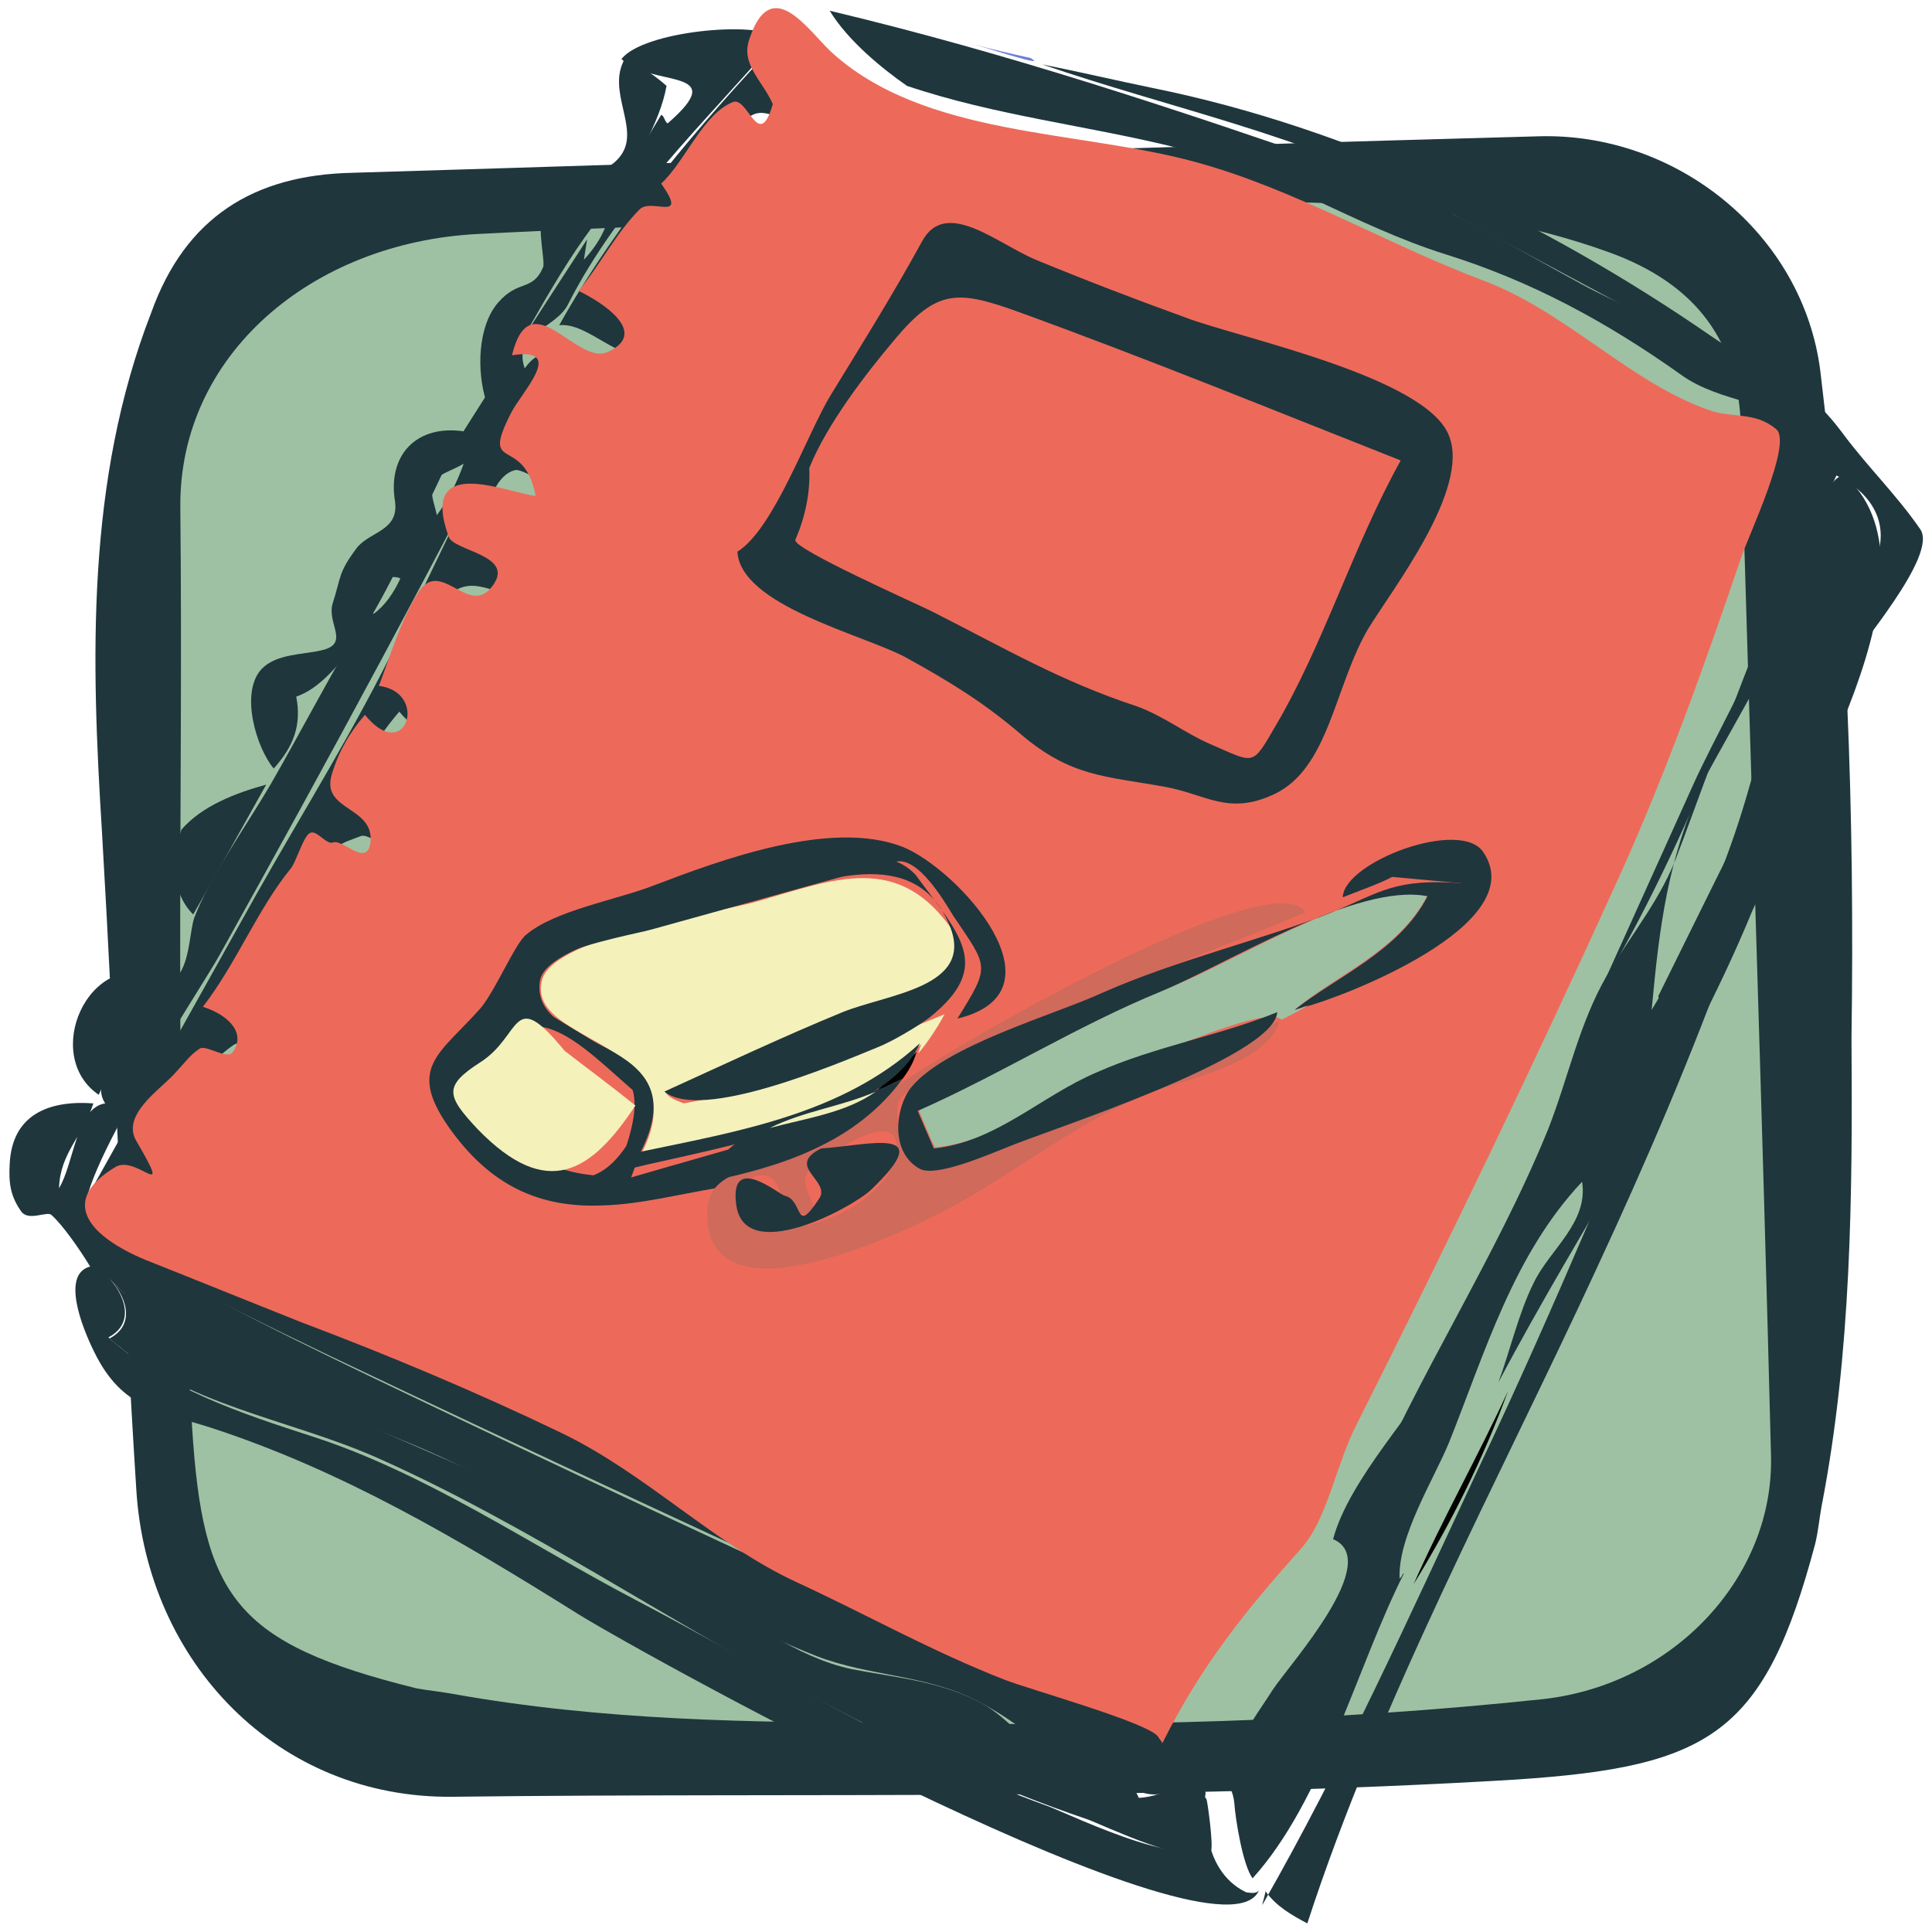
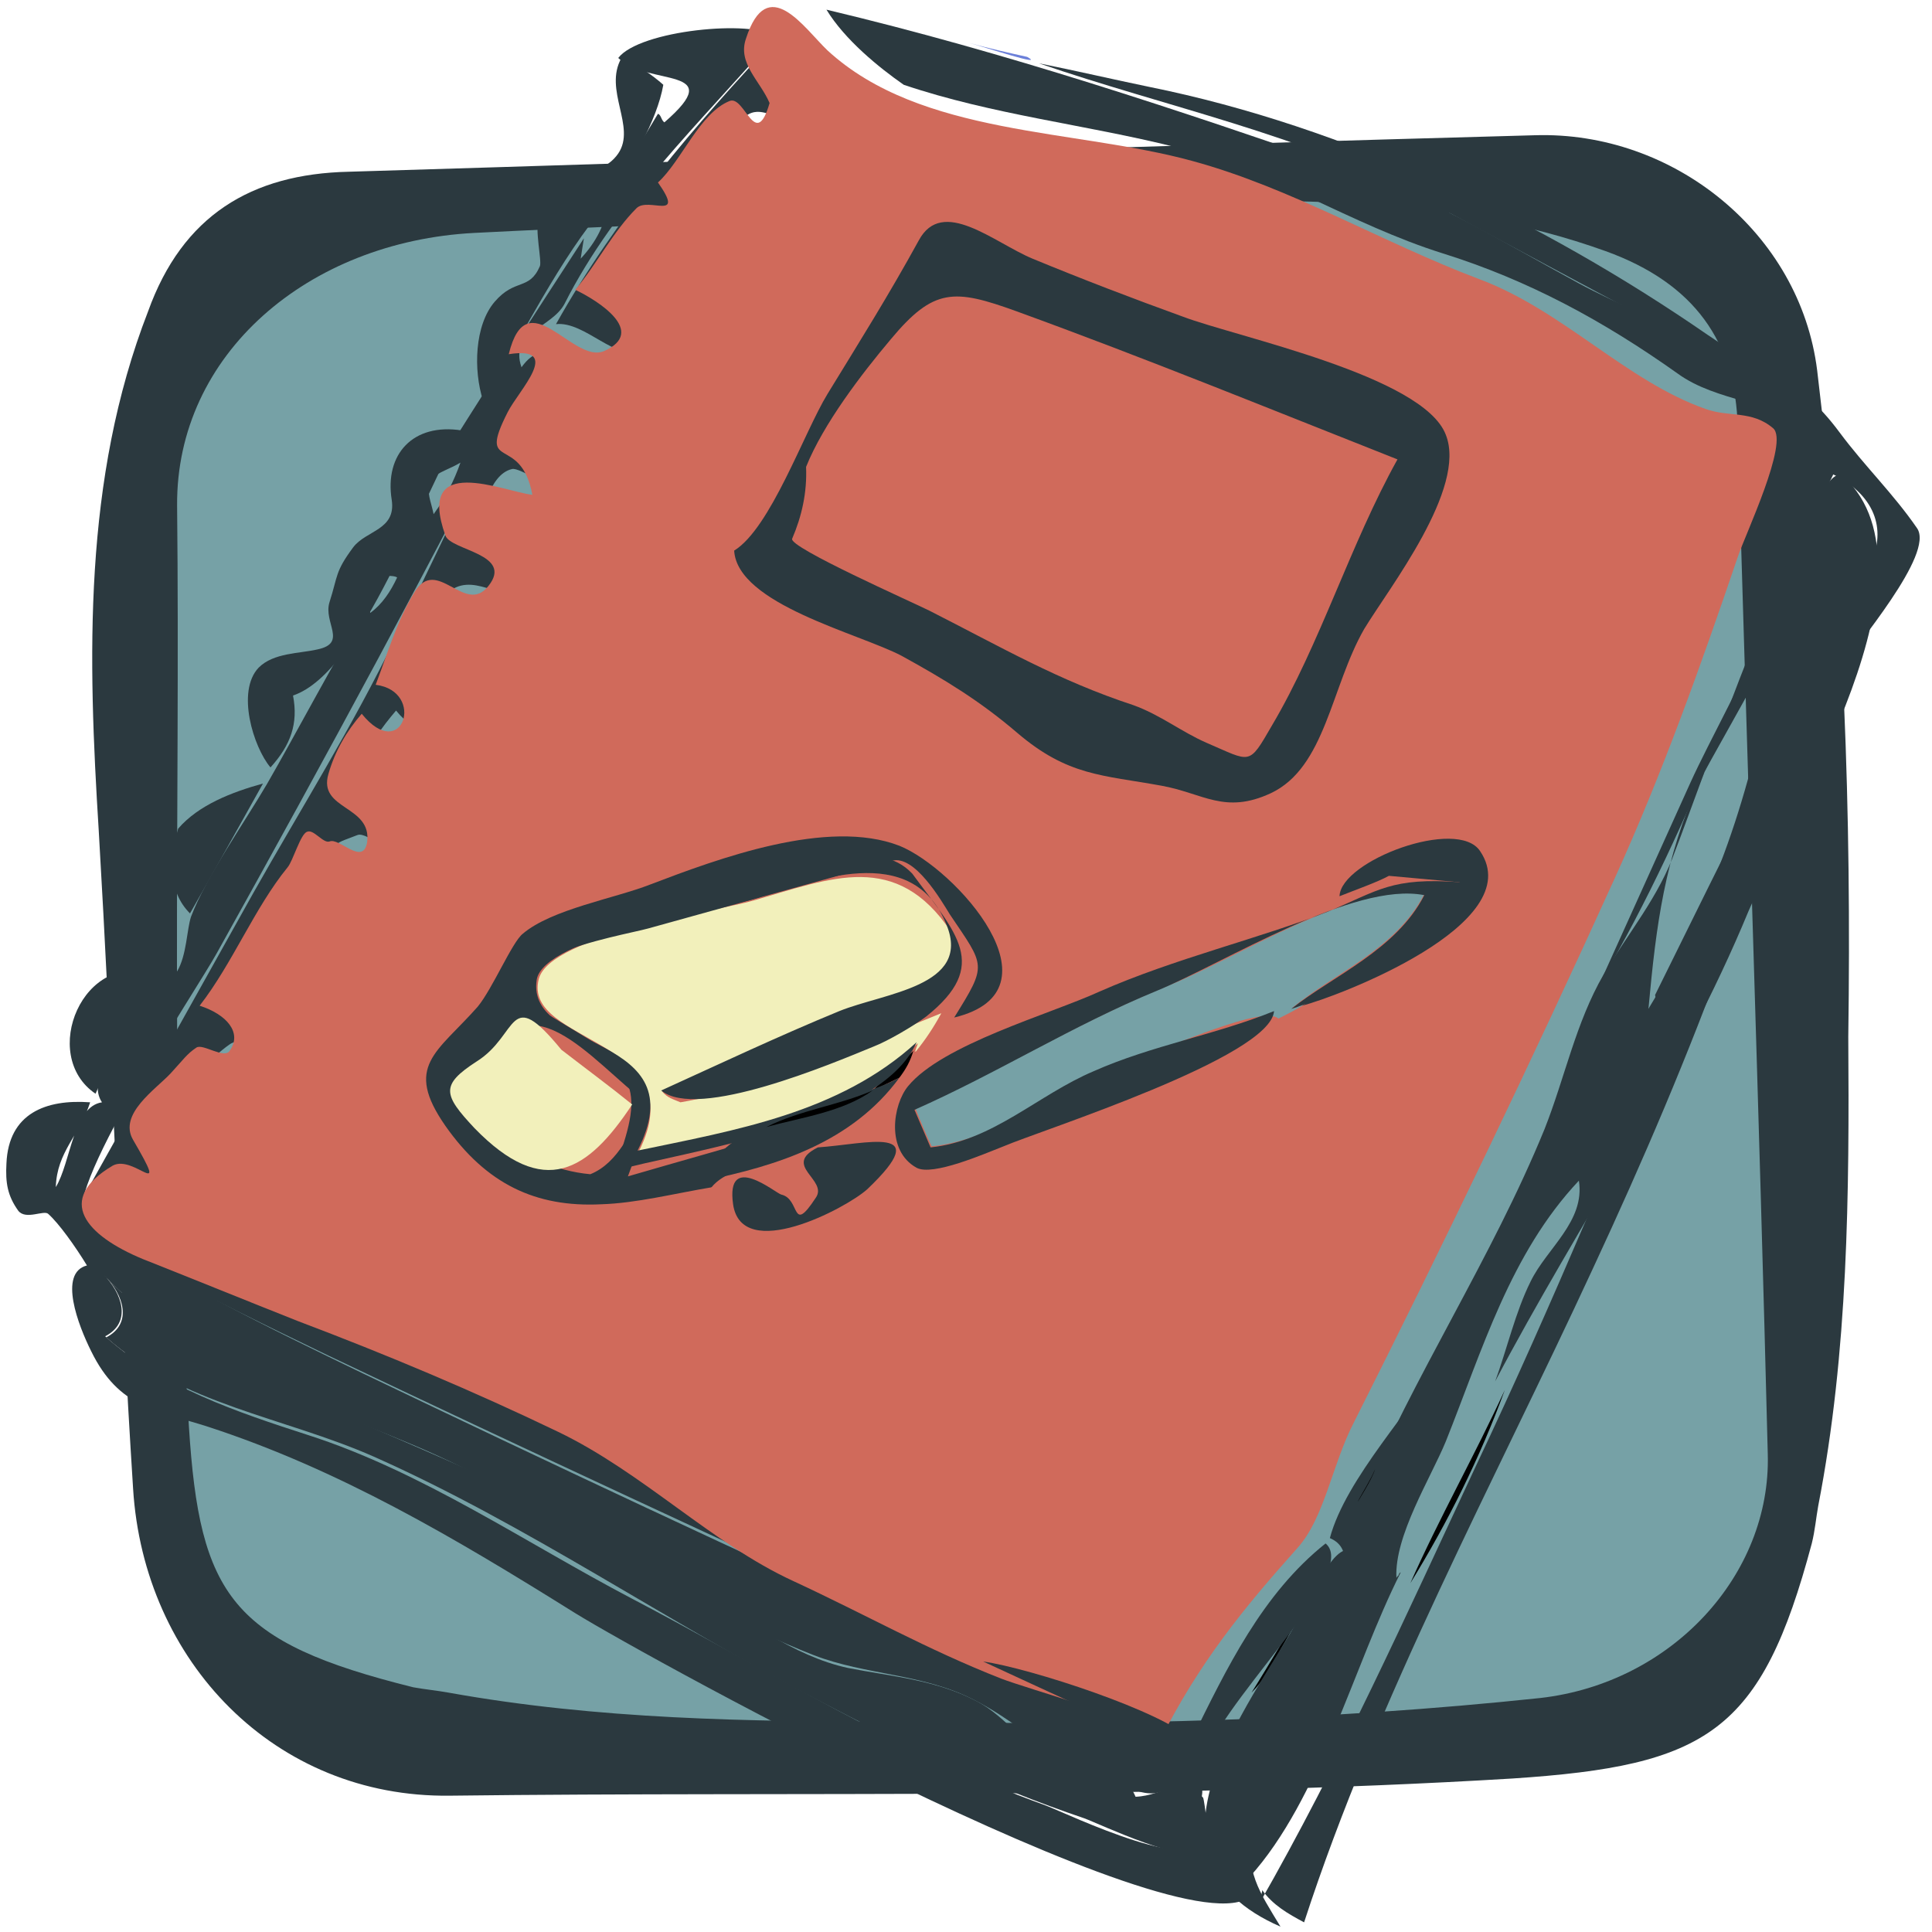
<svg xmlns="http://www.w3.org/2000/svg" version="1.1" id="Layer_1" x="0px" y="0px" viewBox="0 0 180 180" style="enable-background:new 0 0 180 180;" xml:space="preserve">
  <style type="text/css">
- 	.st0{fill:#1F363D;}
- 	.st1{fill:#9EC1A3;}
+ 	.st0{fill:#2B393F;}
+ 	.st1{fill:#76A1A6;}
	.st2{fill:#DC42F9;}
- 	.st3{fill:#ED6A5A;}
+ 	.st3{fill:#D06A5B;}
	.st4{fill:#6C80D9;}
- 	.st5{fill:#F4F1BB;}
- 	.st6{fill:#D06A5B;}
- 	.st7{fill:#F2F0BB;}
+ 	.st5{fill:#F2F0BB;}
</style>
+   <path class="st0" d="M172.2,96.6c0.1,14.6,0,29.3-2.8,43.7c-0.2,1.1-0.3,2.3-0.6,3.5c-4.7,17.6-9.7,20.7-27.9,21.9  c-33,2-66,1.2-99,1.6c-16.3,0.2-28.5-12.5-29.5-28.6c-1.3-20.4-2-40.9-3.2-61.3c-1-16-1.5-32.7,4.6-48.4C17,20.1,23.4,16.2,32.5,16  c36.8-1.1,73.7-2.4,110.5-3.4c12.9-0.4,24.7,9.1,26.3,21.9C171.8,55.1,172.5,75.8,172.2,96.6z" />
+   <path class="st1" d="M83.8,160.4c-14.1,0-28.1-0.2-42-2.7c-1.1-0.2-2.2-0.3-3.3-0.5c-16.9-4.2-19.9-8.5-20.9-24.3  c-1.8-28.6-0.8-57.2-1.1-85.8C16.4,33,28.7,22.5,44.2,21.7c19.6-1,39.3-1.5,58.9-2.5c15.4-0.8,31.5-1.2,46.5,4.2  c8.3,3,12.1,8.5,12.3,16.4c0.9,31.9,2,63.8,2.8,95.7c0.3,11.2-8.9,21.3-21.2,22.7C123.7,160.3,103.8,160.8,83.8,160.4z" />
  <g>
-     <path class="st0" d="M172.5,96.7c0.1,14.6,0,29.3-2.8,43.7c-0.2,1.1-0.3,2.3-0.6,3.5c-4.7,17.6-9.7,20.7-27.9,21.9   c-33,2-66,1.2-99,1.6c-16.3,0.2-28.5-12.5-29.5-28.6c-1.3-20.4-2-40.9-3.2-61.3c-1-16-1.5-32.7,4.6-48.4c3.2-8.9,9.6-12.8,18.7-13   c36.8-1.1,73.7-2.4,110.5-3.4c12.9-0.4,24.7,9.1,26.3,21.9C172.1,55.2,172.8,75.9,172.5,96.7z" />
-     <path class="st1" d="M84.1,160.5c-14.1,0-28.1-0.2-42-2.7c-1.1-0.2-2.2-0.3-3.3-0.5c-16.9-4.2-19.9-8.5-20.9-24.3   c-1.8-28.6-0.8-57.2-1.1-85.8C16.7,33.1,29,22.6,44.5,21.8c19.6-1,39.3-1.5,58.9-2.5c15.4-0.8,31.5-1.2,46.5,4.2   c8.3,3,12.1,8.5,12.3,16.4c0.9,31.9,2,63.8,2.8,95.7c0.3,11.2-8.9,21.3-21.2,22.7C124,160.4,104.1,160.9,84.1,160.5z" />
-     <path id="path17" class="st2" d="M173.4,37.3C173.9,37.8,173.5,37.4,173.4,37.3" />
-     <path id="path43" d="M150.1,97.3c0.8-1.8,1.6-3.5,2.4-5.3C151.5,93.5,150.5,95.9,150.1,97.3" />
-     <path id="path3" class="st0" d="M116.1,176.3c-2.1-1-3.3-3.1-3.6-5.5c0.3,4.6-12.7-1.7-14.8-2.5c-13.6-4.9-25.8-12.6-38.6-19.3   c-9.9-5.2-19.5-11.8-30.1-15.2c-6.5-2.1-13.7-4.5-18.9-9.2c2.5-1.3,1.6-4-0.2-5.8c7,7.7,19.5,12,28.6,15.8   c13,5.4,24.5,14.6,37.6,19.7c4.9,1.9,10.2,1.7,15,4.2c3.7,1.9,5.4,3.9,9.1,5.4c2.8,1.1,6.4,4.4,8.7,2.9c1.5-1,2.6-0.2,3.3,1   c1.9-7-19.4-12.4-25.2-15c-17.6-8-35.3-16.3-52.8-24.7c-9.1-4.4-17.5-8.5-25.9-14.1c-2.9-2,10.4-21.8,12.2-25.1   c10.2-18.3,20.1-36.6,29.6-55.3c0-0.1-0.8,0.7-1.1,1c-1.5-3.5,2.7-3.9,3.9-6.2c4.8-9.5,12.7-16.9,19.6-24.9c-2-1.6-12.6-0.6-14.6,2   c2.7,2.7,10.4,0.7,4.3,6c-0.3-0.2-0.3-0.7-0.6-0.8c-1.7,2.8-3.3,5.6-5,8.4c0.1,0,0.1,0,0.1-0.1c0,0.1,0.2-0.1,0.2-0.1   c-0.1,2-1.1,3.8-2.5,5.3c0.1-0.6,0.2-1.3,0.3-1.9c-5,7.7-9.7,14.9-14.4,22.5c1-0.8,1.9-1,2.9-1.6c-0.6,1.7-1.4,3.3-2.5,4.8   c-0.3-1.4-0.6-1.7-0.4-3.2c-1.4,3-2.8,5.9-4.1,8.9c0.2,0.1,0.8,0,1.1,0.2c-0.6,1.3-1.4,2.5-2.5,3.3c-0.1-0.2,0.1-0.7-0.1-0.9   c-3.4,5.6-6.9,12.3-9.5,16.8c-2.1,3.6-5.7,8.7-7.1,12.4c-0.4,1.2-0.4,3.6-1.3,5.1c-1.1,1.8-3.4,0.8-4.5,4.4c4.2-2.2,2,3,0,4.8   c-1.2-1.4-1-3.1,0-4.8c-1.2,2.6-3.9,5.7-2.5,7.8c-2.7,0.4-2.9,5.6-4.3,7.9c0.1-3.3,2.2-4.8,3.2-7.9c-4.1-0.3-7.6,1-7.8,5.7   c-0.1,1.8,0.1,3,1.1,4.4c0.7,0.9,2.4-0.1,2.8,0.3c1,0.9,2.5,3,3.6,4.8c-2.7,0.7-0.8,5.6,0.4,8c2.6,5.3,6.1,5.5,10.8,7   c12.3,4,23.1,10.4,34.3,17.4c6.8,4.2,60.2,33.6,63.4,25.7C117.1,176.4,116.7,176.4,116.1,176.3" />
-     <path id="path5" class="st0" d="M56.9,19c2.2-3.7,4.6-7.6,5.2-11c-1-0.9-2.6-2-3.9-2.5c-1.7,3,1.4,6.4-0.3,8.9   c-2,2.9-5.9,0.6-7.4,5.9c-0.4,1.2,0.3,4.1,0.1,4.6c-1,2.3-2.3,1.1-4.2,3.3s-2,6.4-1.1,9.2C49,31.4,52.4,24.2,56.9,19" />
-     <path id="path7" class="st0" d="M52.1,30.3c2.7-0.3,5.7,3.6,7.9,2.4c3.5-2-1.2-4.7-3.1-5.6c1.9-2.4,3.4-5.4,5.7-7.6   c1.1-1.1,4.7,1.3,2-2.4c1.6-1.5,2.9-3.3,4.2-5.1c1.7-2.6,3.1-0.9,3.8-1.3c0.5-0.3,2.2,2,2.6-0.9S71.4,7.1,73,3.7   c-0.1,0-0.1,0-0.1-0.1c-0.1,0-0.1,0-0.1-0.1C65,11.8,57.7,20.3,52.1,30.3" />
-     <path id="path9" class="st0" d="M70.9,142.2c-17.6-11.7-37.5-17-56.2-26c-2.8-1.4-6.3-4.1-2.3-6.9c1.1-0.8,3.5,0.5,3.7,0.3   c2.8-2.4-1-1.1-0.6-4.1c0.4-3.1,4.6-7,6.2-8.1c1.4-1,2.9,1.6,4-0.7c0.5-1.1-3-3-3.6-3.2c2.9-3.8,5.5-7.8,7.7-12.1   c1.6-3,1.8-2.7,3.8-3.5c1-0.4,3.7,2.7,4.1,0.4c0.5-2.8-3.6-3.4-3.7-6c-0.1-2,2.1-4.7,3.2-6c3.8,4.7,6-2.1,1.3-2.7   c0.9-2.2,1.6-6.5,3.3-8.1c2.6-2.5,5.2,1.1,7-0.9c2.6-2.8-2.8-3.3-3.3-4.6c-0.6-1.5,0.3-5.7,2.5-6.2c0.7-0.2,3.8,2,5,2.1   c-1-5-5.1-2.3-2.9-7.1c0.9-1.9,6.5-7.7,0.2-5.7c-2.2,0.7-3.9,7-4.7,8.8c-2.8,5.9-5.6,11.8-8.5,17.7c-3.9,8.1-8.8,15.9-13.2,23.7   c-5.6,10-11.1,19.9-16.6,29.7c-1,1.8,22,12.6,23.6,13.4c18.7,8.9,37.5,17.6,56.4,26.3C83.3,146.7,74.5,148.7,70.9,142.2" />
-     <path id="path19" class="st0" d="M171.6,44.1c-0.7,8.4-5.4,16.2-7.4,24.5c-2.7,11.5-6.6,20.2-13.1,29.8c-6,8.9-10.5,18.4-16,27.6   c-3.2,5.4-9.4,11.8-10.9,17.4c4.7,2-4,11.6-5.6,14c-1.2,1.9-2.9,4.1-3.6,6.3c-1,3.2-0.2,2.4,0,4.3c0.1,1.5,0.8,5.8,1.7,7   c6.6-7.3,9.7-19.7,14.1-28.4c-0.1,0-0.2,0.2-0.2,0.3c0-0.1-0.2,0.2-0.2,0.2c-0.2-3.9,3.2-9.3,4.6-12.7c3.4-8.5,6-17.5,12.4-24.3   c0.6,3.8-3,6.3-4.5,9.4c-1.4,2.8-2.2,6.3-3.3,9.3c7.8-14.8,17.2-28.3,23.6-43.8C167.1,75.9,182.1,52.7,171.6,44.1" />
-     <path class="st3" d="M72,9.7c-1.3,4.5-2.3-0.7-3.7-0.2c-2.8,1.1-4.5,5.6-6.7,7.6c2.6,3.7-0.9,1.3-2,2.4c-2.2,2.2-3.7,5.2-5.7,7.6   c2.1,1,6.7,3.9,2.7,5.7c-2.9,1.3-7.2-6.7-8.9,0.3c5.1-0.8,0.9,3.4-0.1,5.4c-2.9,5.7,1.2,1.9,2.3,7.7c-2.7-0.3-10.9-4-8.1,3.8   c0.5,1.4,6.4,1.7,4,4.7c-2.2,2.8-4.8-2.9-6.9,0.6c-1.6,2.6-2.5,5.7-3.6,8.6c4.7,0.6,2.5,7.4-1.3,2.7c-1.4,1.6-2.5,3.5-3.1,5.6   c-1,3.4,4.1,2.9,3.6,6.4c-0.4,2.2-2.6-0.5-3.5-0.1c-0.6,0.2-1.5-1.2-2.1-0.9c-0.6,0.2-1.3,2.7-1.8,3.3c-3.1,3.8-5.1,8.9-8.2,12.9   c2.5,0.8,4,2.5,2.8,4.2c-0.5,0.8-2.5-0.7-3.1-0.3c-0.9,0.6-1.2,1.1-2.4,2.4c-1.4,1.5-4.9,3.8-3.5,6.2c3.5,6,0.1,1.3-1.9,2.4   c-5.4,3.2-2.5,6.5,2.8,8.7c4.8,1.9,9.7,3.9,14.5,5.8c8.2,3.1,16.3,6.5,24.2,10.3c7.9,3.8,14.3,10.4,21.9,13.9   c6.7,3.1,12.5,6.4,19.4,9.1c2.3,0.9,13.4,4,14.3,5.3c0.1,0.2,0.3,0.4,0.4,0.6c3.7-7.4,7.9-12.5,12.9-18.1c2.5-2.8,3.2-7.7,5.2-11.6   C134.8,116,143,99,150.8,81.8c4.4-9.7,8-19.8,11.4-29.8c0.7-2.1,4.8-10.7,3.3-12c-2-1.7-4.1-1-6.3-1.8c-7.4-2.6-13.3-9.2-21.1-12.1   c-9-3.4-17.5-8.5-26.7-11c-10.9-3-25.3-2.3-34-10.3c-2.2-2.1-5.6-7.3-7.6-1.1C69,6,71.1,7.6,72,9.7" />
-     <path id="path23" class="st4" d="M96,5.4c-1.8-0.4-3.6-0.8-5.4-1.3C92.1,4.5,97.8,6.4,96,5.4" />
-     <path id="path29" class="st0" d="M154.5,92.8c1.4,6.1-4,15.5-6.4,20.9c-3.3,7.7-6.7,15.4-10.3,23c-6.4,13.7-12.7,27.7-20.2,40.8   c0-0.1,0.3-1.1,0.3-1.3c1,1.4,2.4,2.2,3.9,3c6.8-20.9,17.7-41,26.9-60.9c4.7-10.1,8.9-19.9,12.7-30.4c2.9-8,5.6-18,10.2-25.2   c1.6-2.5,9-11,7.3-13.4c-2.2-3.2-4.9-5.8-7.2-8.9c-4-5.4-7.1-5.5-12.3-9.1c-15.5-10.7-33.7-19.4-52-23.1C104,7.5,100.6,6.7,97.1,6   c11.6,4,24.7,6.7,35.6,12.5c7.9,4.3,15.9,8.5,23.8,12.8c4.1,2.2,10.6,4.2,12.6,9c2.9,7.2-7.8,25-11.3,32.7   c-2.8,6.2-5.6,12.4-8.4,18.6c8.9-15,14.1-31.6,21.7-47.3c4.2,2.1,4.9,5.5,3.4,8.4C167.8,66,161.1,79.4,154.5,92.8" />
-     <path id="path33" class="st0" d="M156.4,79.3c-1.5,4.3-4.4,7.7-6.7,11.6c-2.6,4.5-3.6,9.6-5.5,14.4c-4.9,12-12.2,23-17.2,34.9   c0.1,0,0.2,0.1,0.2,0.2c7.9-5.3,12.2-21.2,17.5-29.4c4.1-6.4,8.5-9.3,9.2-17.1c0.7-7.6,1.5-13.9,4.7-20.9   c1.5-3.2,16-27.3,13.1-28.6C169.2,43.3,157.8,75.8,156.4,79.3" />
-     <path id="path39" class="st0" d="M84.5,8c8.3,2.8,16.9,3.7,25.3,5.8c9,2.2,16.3,7.2,24.9,9.9c8,2.5,15,6.3,21.9,11.2   c3.7,2.7,9,2.5,12.2,5.4c-4.2-7.1-14.6-10.1-21.4-13.8c-7-3.8-13.8-8-21.3-10.6C109.9,10.3,94.1,5,77.3,1C79,3.8,82.2,6.4,84.5,8" />
-     <path id="path49" class="st0" d="M16.9,77.3c-0.8,2.7-1,5.8,1.1,7.9c2.3-4,4.5-8,6.8-12.1C21.9,73.9,18.8,75.1,16.9,77.3" />
-     <path id="path51" class="st0" d="M14.7,90.9C8.1,88.5,3.9,98.4,9.2,102C10.9,98.2,12.5,94.5,14.7,90.9" />
-     <path id="path53" class="st0" d="M27.6,64.9c6.5-2.2,12-18.8,15.7-24.7c-4.5-0.7-7.2,2.2-6.5,6.5c0.4,2.8-2.4,2.8-3.6,4.4   c-1.7,2.3-1.4,2.6-2.2,5.1c-0.6,1.9,1.7,3.8-1.1,4.4c-1.7,0.4-4.1,0.3-5.5,1.7c-2.1,2.2-0.5,7.4,1.1,9.3   C27.4,69.5,28.1,67.5,27.6,64.9" />
-     <path id="path63" class="st0" d="M68.7,51.4c0.3,5,11.6,7.7,15.6,9.8c4,2.2,7.3,4.2,10.8,7.2c4.7,4,7.9,3.9,13.4,4.9   c3.9,0.7,5.9,2.7,10.2,0.7c5.1-2.4,5.6-9.9,8.7-15.3c2.3-3.8,9.6-13.1,7.6-18.1c-2.1-5.5-19.5-9.1-24.5-11c-4.7-1.7-9.4-3.5-14-5.4   c-3.6-1.5-8.4-5.8-10.6-1.7c-2.8,5.1-5.5,9.4-8.5,14.3C75.2,40.4,72.1,49.3,68.7,51.4 M75.4,43.6c1.6-4,5.2-8.7,7.9-11.9   c4-4.8,5.9-4.7,11.7-2.6c12.1,4.4,23.6,9.1,35.5,13.8c-4.4,7.9-7.2,17.2-11.7,24.8c-2.2,3.8-1.9,3.4-6.1,1.6   c-2.3-1-4.3-2.6-6.8-3.5c-7-2.3-12.3-5.4-19-8.8c-1.6-0.8-13.1-5.9-12.8-6.7C75,48.2,75.5,46,75.4,43.6" />
-     <path id="path67" d="M140.5,129.6c-2.8,6.1-6.1,11.9-8.8,18C135.2,141.9,138.2,135.9,140.5,129.6" />
-     <path id="path71" class="st0" d="M106.1,167.5c-1.4-3.2-4.5-3.2-7.4-3.8c-3-0.7-4.5-3.6-7.4-5.1c-3.8-2-7.9-2.3-12-3.1   c-5.1-1.1-9.8-4.7-14.2-7.5c-10.4-6.7-22.5-11.5-33.8-16.5c-6.8-3-16-6.8-21.3-12.6c1.8,1.8,2.7,4.5,0.2,5.8   c7.1,6.3,16.5,7.4,24.9,11.1c14.2,6.3,27.5,15.5,41.4,22.7c8,4.2,16.2,8.1,24.8,11c1.4,0.5,9.9,4.6,11.5,3c0.3-0.3-0.3-4.7-0.4-4.9   C110.4,165.3,108.8,167.4,106.1,167.5" />
-     <path id="path75" class="st5" d="M63.7,102.8c-0.7-0.3-1.2-0.4-1.7-1c5.3-2.4,10.6-4.8,15.9-7.1c2.7-1.2,14.1-3.2,11-7.8   c-5.1-7.6-11.1-5-18.4-2.9c-3.4,1-18.9,3.2-20,7.3c-1.6,6.1,14.7,5.5,9.3,16.1c9.1-1.9,18.7-3.5,26-10.1c0,0.2-0.3,0.7-0.2,0.8   c0.9-1.1,1.7-2.3,2.4-3.6C80,97.7,72.3,101.3,63.7,102.8" />
-     <path id="path77" d="M84.1,100.5c0.6-0.8,1-1.5,1.3-2.5c-1.3,1.3-2.6,2.5-3.9,3.8C82.4,101.3,83.3,100.9,84.1,100.5" />
-     <path id="path79" class="st0" d="M73,105.6c-4.7,1.4-9.4,2.7-14.2,4.1c3.6-9.4,0.5-10.2-7.3-15c-8.2-5,6.7-7.4,9.2-8.1   c7.6-2.1,15.1-4.2,22.7-6.3c2.1-0.6,4.6,3.7,5.4,5c3.3,4.9,3.5,4.6,0.4,9.6c10.4-2.5,0.1-13.9-5.1-16c-6.7-2.6-16.9,1.2-23.2,3.6   c-3.3,1.3-9.2,2.3-11.9,4.6c-1,0.8-2.8,5.1-4.2,6.8c-3.8,4.3-6.9,5.5-3,11.1c3.8,5.4,8.4,7.6,14.5,7.3c3.3-0.1,6.8-1,10.4-1.6   C67.7,110.5,71.5,106.3,73,105.6 M55.3,109.5c-3.3-0.3-6.2-1.7-8.7-3.8c-3.6-3-2.7-3-1.5-5.7c4.2-9.5,10.1-1.2,15.6,3   C59,105.4,58,108.4,55.3,109.5" />
-     <path id="path81" class="st0" d="M85.3,81.5c-3.3-3.5-8.7-0.3-12.5,0.8c-7.1,2-14.2,4-21.4,6C45.5,90,49.2,93.6,53,96   c6.7,4.1,7.4,5.5,4.5,13.2c6.2-1.8,24.8-4.2,28.2-12c-7.2,6.6-16.9,8.2-26,10.1c5.6-11-10.4-9.1-9.4-15.9c0.6-4,16.9-6.6,20.1-7.5   c5.6-1.7,14.9-5.6,18.1,2.4c2.3,5.7-5.8,6.3-10,8c-5.6,2.3-11.1,4.9-16.6,7.4c3.4,2.8,15.9-2.5,19.8-4.1c1.3-0.5,3.7-1.9,4.9-2.8   C92.6,90,89.4,87.1,85.3,81.5" />
-     <path id="path83" class="st5" d="M52.6,97.9c-5-6.1-3.9-1.4-7.9,1.1c-3.4,2.2-3.1,3.1-0.2,6.2c6.5,6.7,10.6,4,14.7-2.2   C57.1,101.3,54.8,99.6,52.6,97.9" />
-     <path id="path85" class="st1" d="M133,83.4c-6.4-1.2-17.7,6.1-23.8,8.5c-8.2,3.3-15.6,7.9-23.6,11.5c0.4,1,1.1,2.7,1.5,3.5   c7-0.7,12.7-6.4,19.5-8.4c2.7-0.8,11.4-4.8,12.8-3.5c0.8-0.4,1.6-0.8,2.4-1.3c-0.2,0-1,0.4-1.1,0.3C124.7,90.7,130.3,88.6,133,83.4   " />
-     <path id="path87" class="st6" d="M91.9,107.6c-1.2,0.3-5.2,1.8-6.2,1.3c-1.5-0.8-2.8-5.6-1.7-6.7c3.9-3.8,10.8-5.8,15.6-8.1   c7.1-3.5,14.7-5.9,22-9.1c-2.9-4.9-33.6,12.9-37.9,16.1c-2.6,1.9-4.4,4.3-7.4,5.8c-3.7,1.9-10.3,1.5-10.4,5.8   c-0.5,11.3,18.7,1.9,22.1,0.1c7.1-3.7,12.9-8.9,20.6-11.5c3.2-1,9.8-2.7,10.6-6.2C110.3,99.9,101.2,103.7,91.9,107.6 M69,113.6   c-0.7-1.8-0.1-4.1,2.1-4.1c1.9,0,1.5,3.3,2.6,3.5c4.2,0.6,0.5-2,1.5-3.7c0.4-0.7,8-6.3,8.3-2.7C83.9,111.8,73.7,116.5,69,113.6" />
-     <path id="path89" class="st0" d="M129.7,81.7c2.2,0.2,4.4,0.4,6.6,0.6c-4.8,4.4-9.1,8.4-14.7,11.5c3.2-0.8,21.2-7.6,16.6-14.4   c-2.1-3.2-13,0.9-13.1,4.2C126.6,83,128.6,82.3,129.7,81.7" />
-     <path id="path93" class="st0" d="M84.1,100.5c-4.8,2.7-16.5,3.4-18.2,9.6C72.8,108.7,79.7,106.5,84.1,100.5" />
-     <path id="path95" class="st7" d="M71.7,105.1c3.3-0.9,7.1-1.4,9.9-3.4C78.4,103.1,74.9,103.5,71.7,105.1" />
-     <path id="path97" class="st0" d="M136.4,82.3c-6.5-0.5-7.7,0.8-12.3,2.7c-6.3,2.5-14.4,4.4-21.4,7.5c-4.6,2.1-14.6,4.9-17.8,8.8   c-1.4,1.7-2.1,6,0.8,7.6c1.5,0.8,6.3-1.3,8.1-2c3.5-1.5,24.9-8.3,25.2-12.6c-5.4,2.2-11.4,3.2-16.8,5.6c-5.2,2.2-9.4,6.5-15.2,7.1   c-0.4-0.9-1.1-2.6-1.5-3.5c7.7-3.4,14.8-7.9,22.6-11.1c6.3-2.6,18.3-10.2,24.9-8.9c-2.6,5.1-8.5,7.5-12.4,10.6   C126.8,92.2,131.6,86.7,136.4,82.3" />
-     <path id="path101" class="st0" d="M76.5,107c-3.4,1.7,1,3-0.2,4.7c-2.3,3.5-1.4,0.1-3.2-0.3c-0.5-0.1-5.2-4.1-4.5,0.9   c0.8,5.5,10.5,0.4,12.5-1.4C87.5,104.8,81,106.7,76.5,107" />
+     <path id="path17" class="st2" d="M173.1,37.2C173.6,37.7,173.2,37.3,173.1,37.2" />
+     <path id="path43" d="M149.8,97.2c0.8-1.8,1.6-3.5,2.4-5.3C151.2,93.4,150.2,95.8,149.8,97.2" />
+     <path id="path3" class="st0" d="M115.8,176.2c-2.1-1-3.3-3.1-3.6-5.5c0.3,4.6-12.7-1.7-14.8-2.5c-13.6-4.9-25.8-12.6-38.6-19.3   c-9.9-5.2-19.5-11.8-30.1-15.2c-6.5-2.1-13.7-4.5-18.9-9.2c2.5-1.3,1.6-4-0.2-5.8c7,7.7,19.5,12,28.6,15.8   c13,5.4,24.5,14.6,37.6,19.7c4.9,1.9,10.2,1.7,15,4.2c3.7,1.9,5.4,3.9,9.1,5.4c2.8,1.1,6.4,4.4,8.7,2.9c1.5-1,2.6-0.2,3.3,1   c1.9-7-19.4-12.4-25.2-15c-17.6-8-35.3-16.3-52.8-24.7c-9.1-4.4-17.5-8.5-25.9-14.1c-2.9-2,10.4-21.8,12.2-25.1   c10.2-18.3,20.1-36.6,29.6-55.3c0-0.1-0.8,0.7-1.1,1c-1.5-3.5,2.7-3.9,3.9-6.2c4.8-9.5,12.7-16.9,19.6-24.9c-2-1.6-12.6-0.6-14.6,2   c2.7,2.7,10.4,0.7,4.3,6c-0.3-0.2-0.3-0.7-0.6-0.8c-1.7,2.8-3.3,5.6-5,8.4c0.1,0,0.1,0,0.1-0.1c0,0.1,0.2-0.1,0.2-0.1   c-0.1,2-1.1,3.8-2.5,5.3c0.1-0.6,0.2-1.3,0.3-1.9c-5,7.7-9.7,14.9-14.4,22.5c1-0.8,1.9-1,2.9-1.6c-0.6,1.7-1.4,3.3-2.5,4.8   c-0.3-1.4-0.6-1.7-0.4-3.2c-1.4,3-2.8,5.9-4.1,8.9c0.2,0.1,0.8,0,1.1,0.2c-0.6,1.3-1.4,2.5-2.5,3.3c-0.1-0.2,0.1-0.7-0.1-0.9   c-3.4,5.6-6.9,12.3-9.5,16.8c-2.1,3.6-5.7,8.7-7.1,12.4c-0.4,1.2-0.4,3.6-1.3,5.1c-1.1,1.8-3.4,0.8-4.5,4.4c4.2-2.2,2,3,0,4.8   c-1.2-1.4-1-3.1,0-4.8c-1.2,2.6-3.9,5.7-2.5,7.8c-2.7,0.4-2.9,5.6-4.3,7.9c0.1-3.3,2.2-4.8,3.2-7.9c-4.1-0.3-7.6,1-7.8,5.7   c-0.1,1.8,0.1,3,1.1,4.4c0.7,0.9,2.4-0.1,2.8,0.3c1,0.9,2.5,3,3.6,4.8c-2.7,0.7-0.8,5.6,0.4,8c2.6,5.3,6.1,5.5,10.8,7   c12.3,4,23.1,10.4,34.3,17.4c6.8,4.2,60.2,33.6,63.4,25.7C116.8,176.3,116.4,176.3,115.8,176.2" />
+     <path id="path5" class="st0" d="M56.6,18.9c2.2-3.7,4.6-7.6,5.2-11c-1-0.9-2.6-2-3.9-2.5c-1.7,3,1.4,6.4-0.3,8.9   c-2,2.9-5.9,0.6-7.4,5.9c-0.4,1.2,0.3,4.1,0.1,4.6c-1,2.3-2.3,1.1-4.2,3.3c-1.9,2.2-2,6.4-1.1,9.2C48.7,31.3,52.1,24.1,56.6,18.9" />
+     <path id="path7" class="st0" d="M51.8,30.2c2.7-0.3,5.7,3.6,7.9,2.4c3.5-2-1.2-4.7-3.1-5.6c1.9-2.4,3.4-5.4,5.7-7.6   c1.1-1.1,4.7,1.3,2-2.4c1.6-1.5,2.9-3.3,4.2-5.1c1.7-2.6,3.1-0.9,3.8-1.3c0.5-0.3,2.2,2,2.6-0.9c0.4-2.9-3.8-2.7-2.2-6.1   c-0.1,0-0.1,0-0.1-0.1c-0.1,0-0.1,0-0.1-0.1C64.7,11.7,57.4,20.2,51.8,30.2" />
+     <path id="path9" class="st0" d="M70.6,142.1c-17.6-11.7-37.5-17-56.2-26c-2.8-1.4-6.3-4.1-2.3-6.9c1.1-0.8,3.5,0.5,3.7,0.3   c2.8-2.4-1-1.1-0.6-4.1c0.4-3.1,4.6-7,6.2-8.1c1.4-1,2.9,1.6,4-0.7c0.5-1.1-3-3-3.6-3.2c2.9-3.8,5.5-7.8,7.7-12.1   c1.6-3,1.8-2.7,3.8-3.5c1-0.4,3.7,2.7,4.1,0.4c0.5-2.8-3.6-3.4-3.7-6c-0.1-2,2.1-4.7,3.2-6c3.8,4.7,6-2.1,1.3-2.7   c0.9-2.2,1.6-6.5,3.3-8.1c2.6-2.5,5.2,1.1,7-0.9c2.6-2.8-2.8-3.3-3.3-4.6c-0.6-1.5,0.3-5.7,2.5-6.2c0.7-0.2,3.8,2,5,2.1   c-1-5-5.1-2.3-2.9-7.1c0.9-1.9,6.5-7.7,0.2-5.7c-2.2,0.7-3.9,7-4.7,8.8c-2.8,5.9-5.6,11.8-8.5,17.7c-3.9,8.1-8.8,15.9-13.2,23.7   C18,93.2,12.5,103.1,7,112.9c-1,1.8,22,12.6,23.6,13.4c18.7,8.9,37.5,17.6,56.4,26.3C83,146.6,74.2,148.6,70.6,142.1" />
+     <path id="path11" class="st2" d="M87.1,153c1.4,1,3,1.6,4.6,1.9C90.5,154.2,87,153,87.1,153" />
+     <path id="path19" class="st0" d="M171.3,44c-0.7,8.4-5.4,16.2-7.4,24.5c-2.7,11.5-6.6,20.2-13.1,29.8c-6,8.9-10.5,18.4-16,27.6   c-3.2,5.4-9.4,11.8-10.9,17.4c4.7,2-4,11.6-5.6,14c-1.2,1.9-2.9,4.1-3.6,6.3c-1,3.2-0.2,2.4,0,4.3c0.1,1.5,0.8,5.8,1.7,7   c6.6-7.3,9.7-19.7,14.1-28.4c-0.1,0-0.2,0.2-0.2,0.3c0-0.1-0.2,0.2-0.2,0.2c-0.2-3.9,3.2-9.3,4.6-12.7c3.4-8.5,6-17.5,12.4-24.3   c0.6,3.8-3,6.3-4.5,9.4c-1.4,2.8-2.2,6.3-3.3,9.3c7.8-14.8,17.2-28.3,23.6-43.8C166.8,75.8,181.8,52.6,171.3,44" />
+     <path class="st3" d="M71.7,9.6c-1.3,4.5-2.3-0.7-3.7-0.2c-2.8,1.1-4.5,5.6-6.7,7.6c2.6,3.7-0.9,1.3-2,2.4c-2.2,2.2-3.7,5.2-5.7,7.6   c2.1,1,6.7,3.9,2.7,5.7c-2.9,1.3-7.2-6.7-8.9,0.3c5.1-0.8,0.9,3.4-0.1,5.4c-2.9,5.7,1.2,1.9,2.3,7.7c-2.7-0.3-10.9-4-8.1,3.8   c0.5,1.4,6.4,1.7,4,4.7c-2.2,2.8-4.8-2.9-6.9,0.6c-1.6,2.6-2.5,5.7-3.6,8.6c4.7,0.6,2.5,7.4-1.3,2.7c-1.4,1.6-2.5,3.5-3.1,5.6   c-1,3.4,4.1,2.9,3.6,6.4c-0.4,2.2-2.6-0.5-3.5-0.1c-0.6,0.2-1.5-1.2-2.1-0.9c-0.6,0.2-1.3,2.7-1.8,3.3c-3.1,3.8-5.1,8.9-8.2,12.9   c2.5,0.8,4,2.5,2.8,4.2c-0.5,0.8-2.5-0.7-3.1-0.3c-0.9,0.6-1.2,1.1-2.4,2.4c-1.4,1.5-4.9,3.8-3.5,6.2c3.5,6,0.1,1.3-1.9,2.4   c-5.4,3.2-2.5,6.5,2.8,8.7c4.8,1.9,9.7,3.9,14.5,5.8c8.2,3.1,16.3,6.5,24.2,10.3c7.9,3.8,14.3,10.4,21.9,13.9   c6.7,3.1,12.5,6.4,19.4,9.1c2.3,0.9,13.4,4,14.3,5.3c0.1,0.2,0.3,0.4,0.4,0.6c3.7-7.4,7.9-12.5,12.9-18.1c2.5-2.8,3.2-7.7,5.2-11.6   c8.4-16.7,16.6-33.7,24.4-50.9c4.4-9.7,8-19.8,11.4-29.8c0.7-2.1,4.8-10.7,3.3-12c-2-1.7-4.1-1-6.3-1.8   c-7.4-2.6-13.3-9.2-21.1-12.1c-9-3.4-17.5-8.5-26.7-11c-10.9-3-25.3-2.3-34-10.3c-2.2-2.1-5.6-7.3-7.6-1.1   C68.7,5.9,70.8,7.5,71.7,9.6" />
+     <path id="path23" class="st4" d="M95.7,5.3c-1.8-0.4-3.6-0.8-5.4-1.3C91.8,4.4,97.5,6.3,95.7,5.3" />
+     <path id="path29" class="st0" d="M154.2,92.7c1.4,6.1-4,15.5-6.4,20.9c-3.3,7.7-6.7,15.4-10.3,23c-6.4,13.7-12.7,27.7-20.2,40.8   c0-0.1,0.3-1.1,0.3-1.3c1,1.4,2.4,2.2,3.9,3c6.8-20.9,17.7-41,26.9-60.9c4.7-10.1,8.9-19.9,12.7-30.4c2.9-8,5.6-18,10.2-25.2   c1.6-2.5,9-11,7.3-13.4c-2.2-3.2-4.9-5.8-7.2-8.9c-4-5.4-7.1-5.5-12.3-9.1c-15.5-10.7-33.7-19.4-52-23.1c-3.4-0.7-6.8-1.5-10.3-2.2   c11.6,4,24.7,6.7,35.6,12.5c7.9,4.3,15.9,8.5,23.8,12.8c4.1,2.2,10.6,4.2,12.6,9c2.9,7.2-7.8,25-11.3,32.7   c-2.8,6.2-5.6,12.4-8.4,18.6c8.9-15,14.1-31.6,21.7-47.3c4.2,2.1,4.9,5.5,3.4,8.4C167.5,65.9,160.8,79.3,154.2,92.7" />
+     <path id="path33" class="st0" d="M156.1,79.2c-1.5,4.3-4.4,7.7-6.7,11.6c-2.6,4.5-3.6,9.6-5.5,14.4c-4.9,12-12.2,23-17.2,34.9   c0.1,0,0.2,0.1,0.2,0.2c7.9-5.3,12.2-21.2,17.5-29.4c4.1-6.4,8.5-9.3,9.2-17.1c0.7-7.6,1.5-13.9,4.7-20.9   c1.5-3.2,16-27.3,13.1-28.6C168.9,43.2,157.5,75.7,156.1,79.2" />
+     <path id="path39" class="st0" d="M84.2,7.9c8.3,2.8,16.9,3.7,25.3,5.8c9,2.2,16.3,7.2,24.9,9.9c8,2.5,15,6.3,21.9,11.2   c3.7,2.7,9,2.5,12.2,5.4c-4.2-7.1-14.6-10.1-21.4-13.8c-7-3.8-13.8-8-21.3-10.6C109.6,10.2,93.8,4.9,77,0.9   C78.7,3.7,81.9,6.3,84.2,7.9" />
+     <path id="path45" d="M126.5,139.9c-0.1,0.2,1.4-2.2,1.6-3C127.7,137.9,126.9,139.1,126.5,139.9" />
+     <path id="path47" d="M119.3,153.7c0.8-1.4,1.6-2.8,2.3-4.2c-1.7,2.7-3.3,5.5-5,8.2C117.8,156.5,118.6,155.1,119.3,153.7" />
+     <path id="path49" class="st0" d="M16.6,77.2c-0.8,2.7-1,5.8,1.1,7.9c2.3-4,4.5-8,6.8-12.1C21.6,73.8,18.5,75,16.6,77.2" />
+     <path id="path51" class="st0" d="M14.4,90.8c-6.6-2.4-10.8,7.5-5.5,11.1C10.6,98.1,12.2,94.4,14.4,90.8" />
+     <path id="path53" class="st0" d="M27.3,64.8c6.5-2.2,12-18.8,15.7-24.7c-4.5-0.7-7.2,2.2-6.5,6.5c0.4,2.8-2.4,2.8-3.6,4.4   c-1.7,2.3-1.4,2.6-2.2,5.1c-0.6,1.9,1.7,3.8-1.1,4.4c-1.7,0.4-4.1,0.3-5.5,1.7c-2.1,2.2-0.5,7.4,1.1,9.3   C27.1,69.4,27.8,67.4,27.3,64.8" />
+     <path id="path55" class="st0" d="M116.6,170.3c-5.3-4.4,4-14.1,7-18.8c1-1.7,3.4-4.1,2.8-6.1c-1.3-3.7-4.7,4.2-5.4,5.4   c-4.6,8.2-16.2,22.4-1.7,28.7C117.3,176.2,116,174.4,116.6,170.3" />
+     <path id="path57" class="st0" d="M123.5,143.8c-5.9,4.7-9.2,11.6-12.5,18.3c-2.5-2.6-15.1-6.7-19.4-7.3c6.9,3.2,13.7,6.3,20.6,9.5   C112.6,159.6,126.9,146.6,123.5,143.8" />
+     <path id="path63" class="st0" d="M68.4,51.3c0.3,5,11.6,7.7,15.6,9.8c4,2.2,7.3,4.2,10.8,7.2c4.7,4,7.9,3.9,13.4,4.9   c3.9,0.7,5.9,2.7,10.2,0.7c5.1-2.4,5.6-9.9,8.7-15.3c2.3-3.8,9.6-13.1,7.6-18.1c-2.1-5.5-19.5-9.1-24.5-11c-4.7-1.7-9.4-3.5-14-5.4   c-3.6-1.5-8.4-5.8-10.6-1.7c-2.8,5.1-5.5,9.4-8.5,14.3C74.9,40.3,71.8,49.2,68.4,51.3 M75.1,43.5c1.6-4,5.2-8.7,7.9-11.9   c4-4.8,5.9-4.7,11.7-2.6c12.1,4.4,23.6,9.1,35.5,13.8c-4.4,7.9-7.2,17.2-11.7,24.8c-2.2,3.8-1.9,3.4-6.1,1.6   c-2.3-1-4.3-2.6-6.8-3.5c-7-2.3-12.3-5.4-19-8.8c-1.6-0.8-13.1-5.9-12.8-6.7C74.7,48.1,75.2,45.9,75.1,43.5" />
+     <path id="path67" d="M140.2,129.5c-2.8,6.1-6.1,11.9-8.8,18C134.9,141.8,137.9,135.8,140.2,129.5" />
+     <path id="path71" class="st0" d="M105.8,167.4c-1.4-3.2-4.5-3.2-7.4-3.8c-3-0.7-4.5-3.6-7.4-5.1c-3.8-2-7.9-2.3-12-3.1   c-5.1-1.1-9.8-4.7-14.2-7.5c-10.4-6.7-22.5-11.5-33.8-16.5c-6.8-3-16-6.8-21.3-12.6c1.8,1.8,2.7,4.5,0.2,5.8   c7.1,6.3,16.5,7.4,24.9,11.1c14.2,6.3,27.5,15.5,41.4,22.7c8,4.2,16.2,8.1,24.8,11c1.4,0.5,9.9,4.6,11.5,3c0.3-0.3-0.3-4.7-0.4-4.9   C110.1,165.2,108.5,167.3,105.8,167.4" />
+     <path id="path75" class="st5" d="M63.4,102.7c-0.7-0.3-1.2-0.4-1.7-1c5.3-2.4,10.6-4.8,15.9-7.1c2.7-1.2,14.1-3.2,11-7.8   c-5.1-7.6-11.1-5-18.4-2.9c-3.4,1-18.9,3.2-20,7.3c-1.6,6.1,14.7,5.5,9.3,16.1c9.1-1.9,18.7-3.5,26-10.1c0,0.2-0.3,0.7-0.2,0.8   c0.9-1.1,1.7-2.3,2.4-3.6C79.7,97.6,72,101.2,63.4,102.7" />
+     <path id="path77" d="M83.8,100.4c0.6-0.8,1-1.5,1.3-2.5c-1.3,1.3-2.6,2.5-3.9,3.8C82.1,101.2,83,100.8,83.8,100.4" />
+     <path id="path79" class="st0" d="M72.7,105.5c-4.7,1.4-9.4,2.7-14.2,4.1c3.6-9.4,0.5-10.2-7.3-15c-8.2-5,6.7-7.4,9.2-8.1   c7.6-2.1,15.1-4.2,22.7-6.3c2.1-0.6,4.6,3.7,5.4,5c3.3,4.9,3.5,4.6,0.4,9.6c10.4-2.5,0.1-13.9-5.1-16c-6.7-2.6-16.9,1.2-23.2,3.6   c-3.3,1.3-9.2,2.3-11.9,4.6c-1,0.8-2.8,5.1-4.2,6.8c-3.8,4.3-6.9,5.5-3,11.1c3.8,5.4,8.4,7.6,14.5,7.3c3.3-0.1,6.8-1,10.4-1.6   C67.4,110.4,71.2,106.2,72.7,105.5 M55,109.4c-3.3-0.3-6.2-1.7-8.7-3.8c-3.6-3-2.7-3-1.5-5.7c4.2-9.5,10.1-1.2,15.6,3   C58.7,105.3,57.7,108.3,55,109.4" />
+     <path id="path81" class="st0" d="M85,81.4c-3.3-3.5-8.7-0.3-12.5,0.8c-7.1,2-14.2,4-21.4,6c-5.9,1.7-2.2,5.3,1.6,7.7   c6.7,4.1,7.4,5.5,4.5,13.2c6.2-1.8,24.8-4.2,28.2-12c-7.2,6.6-16.9,8.2-26,10.1C65,96.2,49,98.1,50,91.3c0.6-4,16.9-6.6,20.1-7.5   c5.6-1.7,14.9-5.6,18.1,2.4c2.3,5.7-5.8,6.3-10,8c-5.6,2.3-11.1,4.9-16.6,7.4c3.4,2.8,15.9-2.5,19.8-4.1c1.3-0.5,3.7-1.9,4.9-2.8   C92.3,89.9,89.1,87,85,81.4" />
+     <path id="path83" class="st5" d="M52.3,97.8c-5-6.1-3.9-1.4-7.9,1.1c-3.4,2.2-3.1,3.1-0.2,6.2c6.5,6.7,10.6,4,14.7-2.2   C56.8,101.2,54.5,99.5,52.3,97.8" />
+     <path id="path85" class="st1" d="M132.7,83.3c-6.4-1.2-17.7,6.1-23.8,8.5c-8.2,3.3-15.6,7.9-23.6,11.5c0.4,1,1.1,2.7,1.5,3.5   c7-0.7,12.7-6.4,19.5-8.4c2.7-0.8,11.4-4.8,12.8-3.5c0.8-0.4,1.6-0.8,2.4-1.3c-0.2,0-1,0.4-1.1,0.3C124.4,90.6,130,88.5,132.7,83.3   " />
+     <path id="path87" class="st3" d="M91.6,107.5c-1.2,0.3-5.2,1.8-6.2,1.3c-1.5-0.8-2.8-5.6-1.7-6.7c3.9-3.8,10.8-5.8,15.6-8.1   c7.1-3.5,14.7-5.9,22-9.1C118.4,80,87.7,97.8,83.4,101c-2.6,1.9-4.4,4.3-7.4,5.8c-3.7,1.9-10.3,1.5-10.4,5.8   c-0.5,11.3,18.7,1.9,22.1,0.1c7.1-3.7,12.9-8.9,20.6-11.5c3.2-1,9.8-2.7,10.6-6.2C110,99.8,100.9,103.6,91.6,107.5 M68.7,113.5   c-0.7-1.8-0.1-4.1,2.1-4.1c1.9,0,1.5,3.3,2.6,3.5c4.2,0.6,0.5-2,1.5-3.7c0.4-0.7,8-6.3,8.3-2.7C83.6,111.7,73.4,116.4,68.7,113.5" />
+     <path id="path89" class="st0" d="M129.4,81.6c2.2,0.2,4.4,0.4,6.6,0.6c-4.8,4.4-9.1,8.4-14.7,11.5c3.2-0.8,21.2-7.6,16.6-14.4   c-2.1-3.2-13,0.9-13.1,4.2C126.3,82.9,128.3,82.2,129.4,81.6" />
+     <path id="path93" class="st0" d="M83.8,100.4c-4.8,2.7-16.5,3.4-18.2,9.6C72.5,108.6,79.4,106.4,83.8,100.4" />
+     <path id="path95" d="M71.4,105c3.3-0.9,7.1-1.4,9.9-3.4C78.1,103,74.6,103.4,71.4,105" />
+     <path id="path97" class="st0" d="M136.1,82.2c-6.5-0.5-7.7,0.8-12.3,2.7c-6.3,2.5-14.4,4.4-21.4,7.5c-4.6,2.1-14.6,4.9-17.8,8.8   c-1.4,1.7-2.1,6,0.8,7.6c1.5,0.8,6.3-1.3,8.1-2c3.5-1.5,24.9-8.3,25.2-12.6c-5.4,2.2-11.4,3.2-16.8,5.6c-5.2,2.2-9.4,6.5-15.2,7.1   c-0.4-0.9-1.1-2.6-1.5-3.5c7.7-3.4,14.8-7.9,22.6-11.1c6.3-2.6,18.3-10.2,24.9-8.9c-2.6,5.1-8.5,7.5-12.4,10.6   C126.5,92.1,131.3,86.6,136.1,82.2" />
+     <path id="path101" class="st0" d="M76.2,106.9c-3.4,1.7,1,3-0.2,4.7c-2.3,3.5-1.4,0.1-3.2-0.3c-0.5-0.1-5.2-4.1-4.5,0.9   c0.8,5.5,10.5,0.4,12.5-1.4C87.2,104.7,80.7,106.6,76.2,106.9" />
  </g>
</svg>
